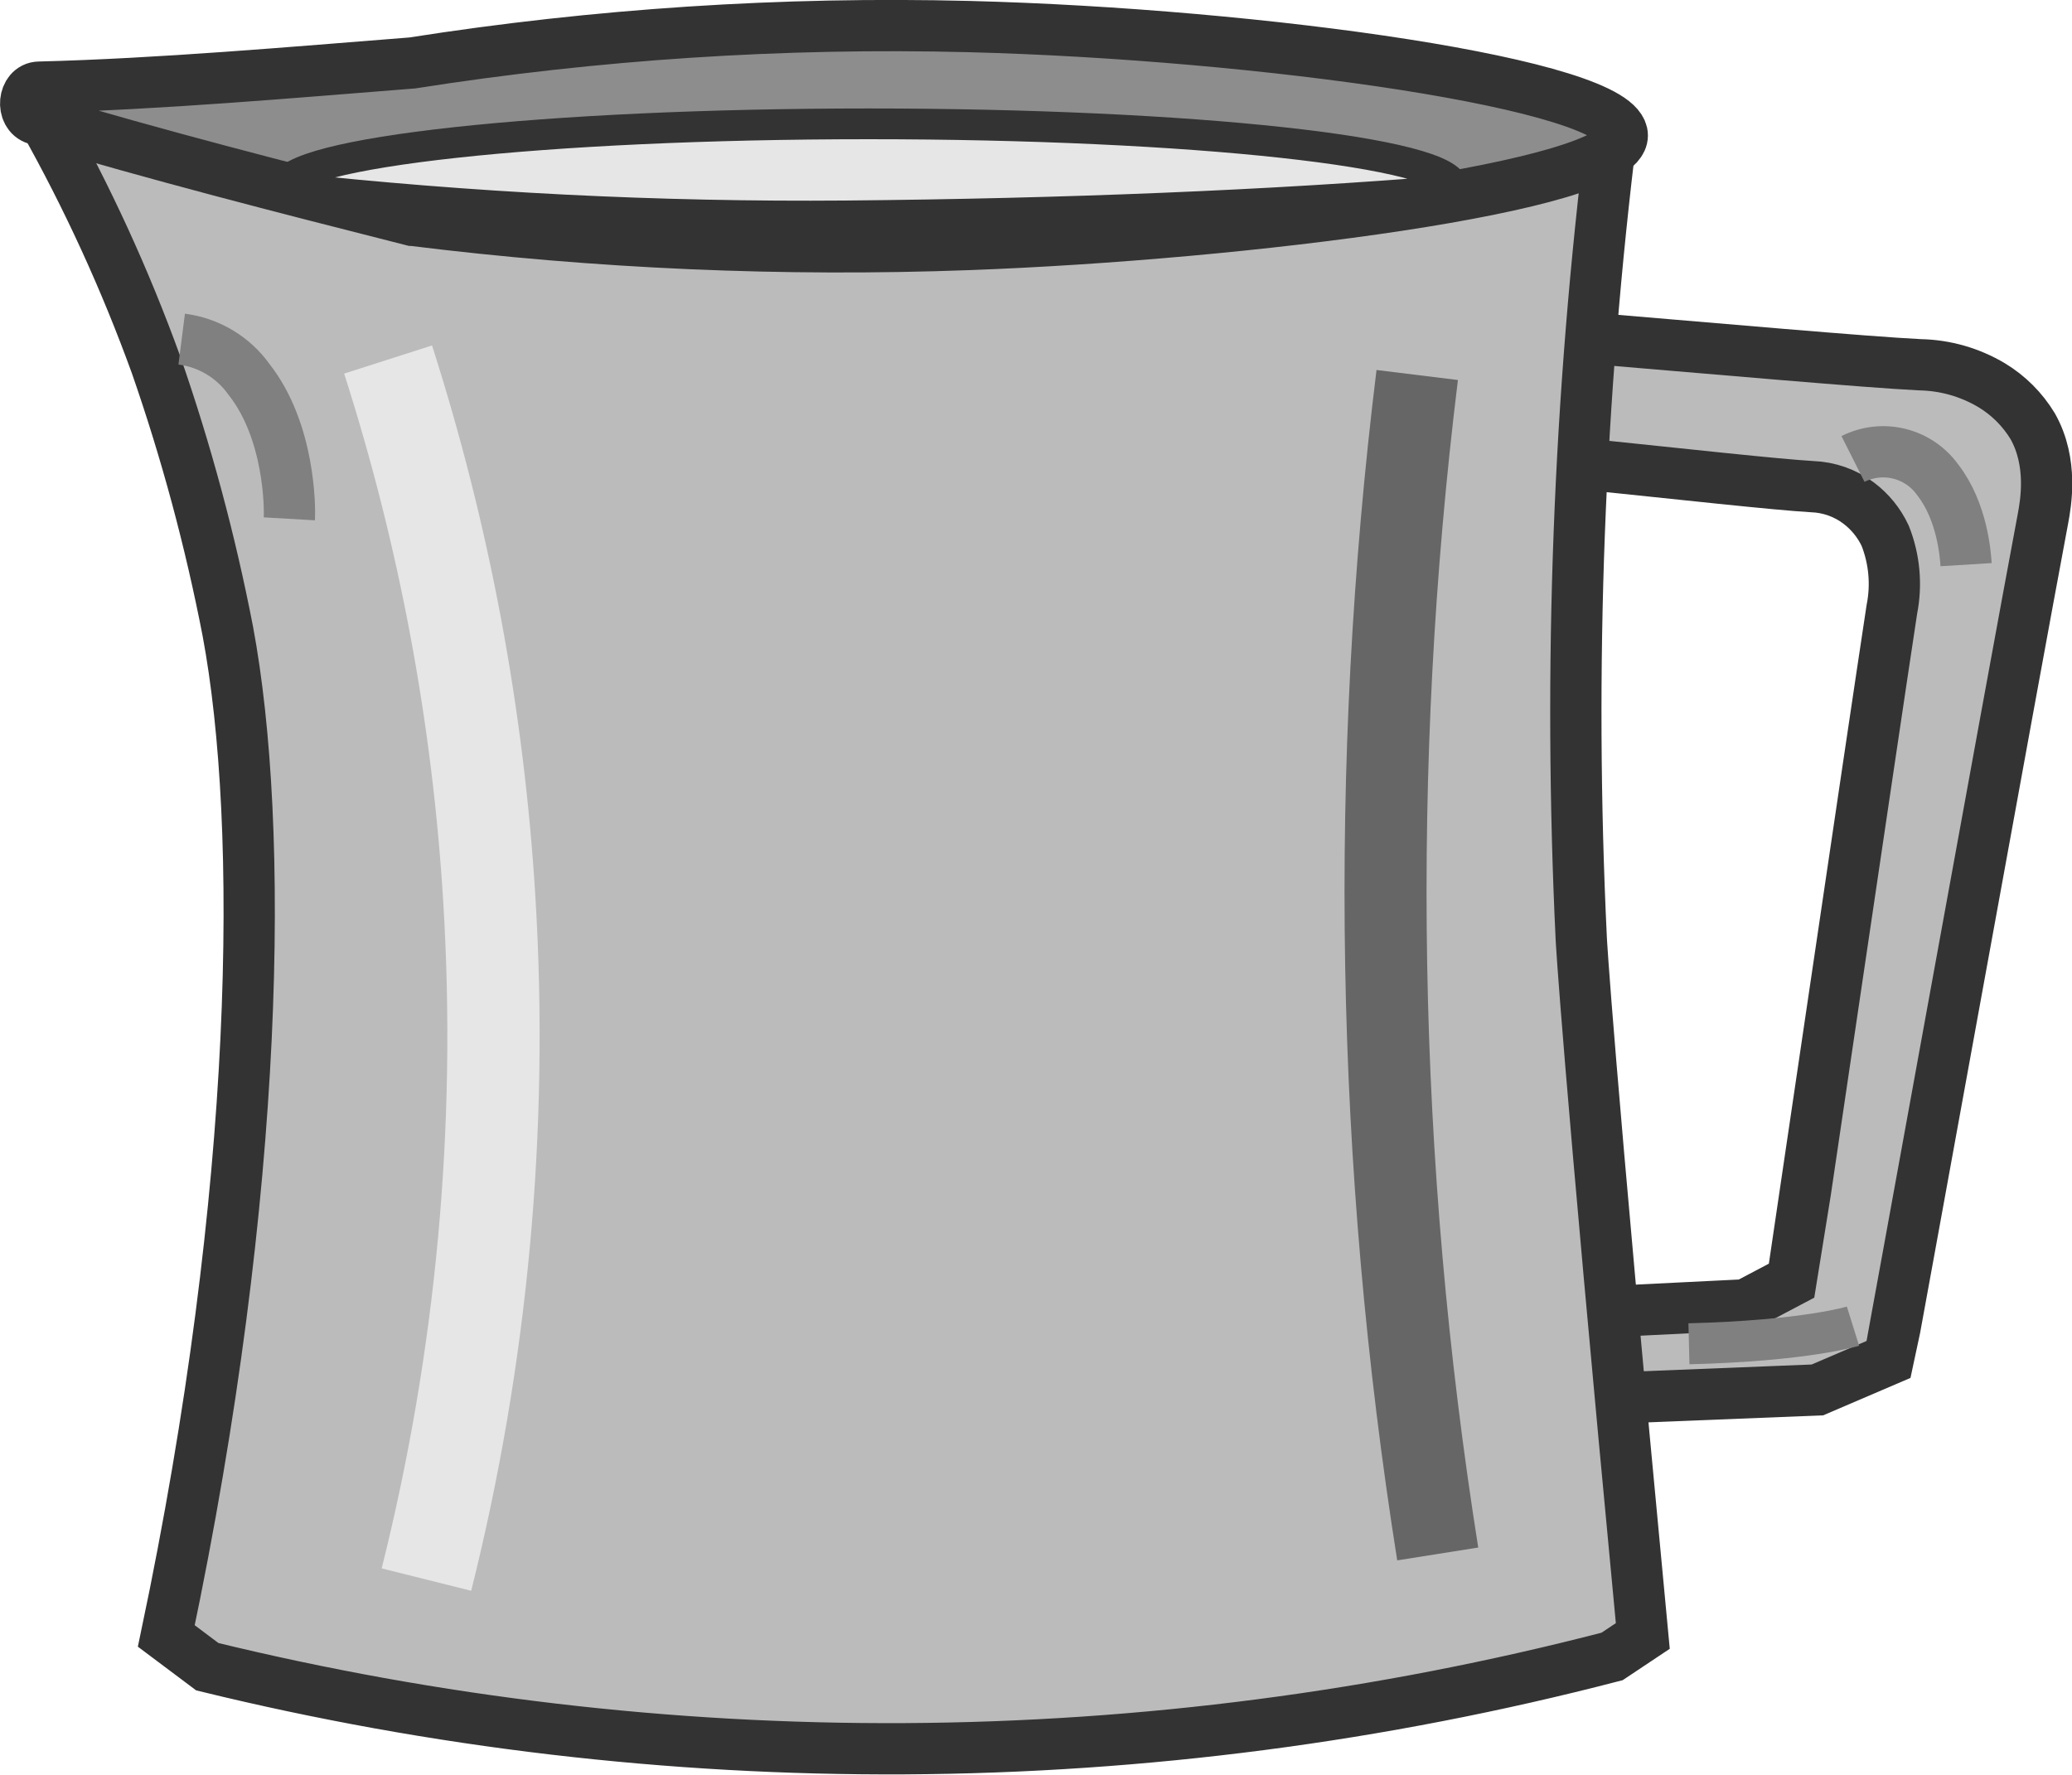
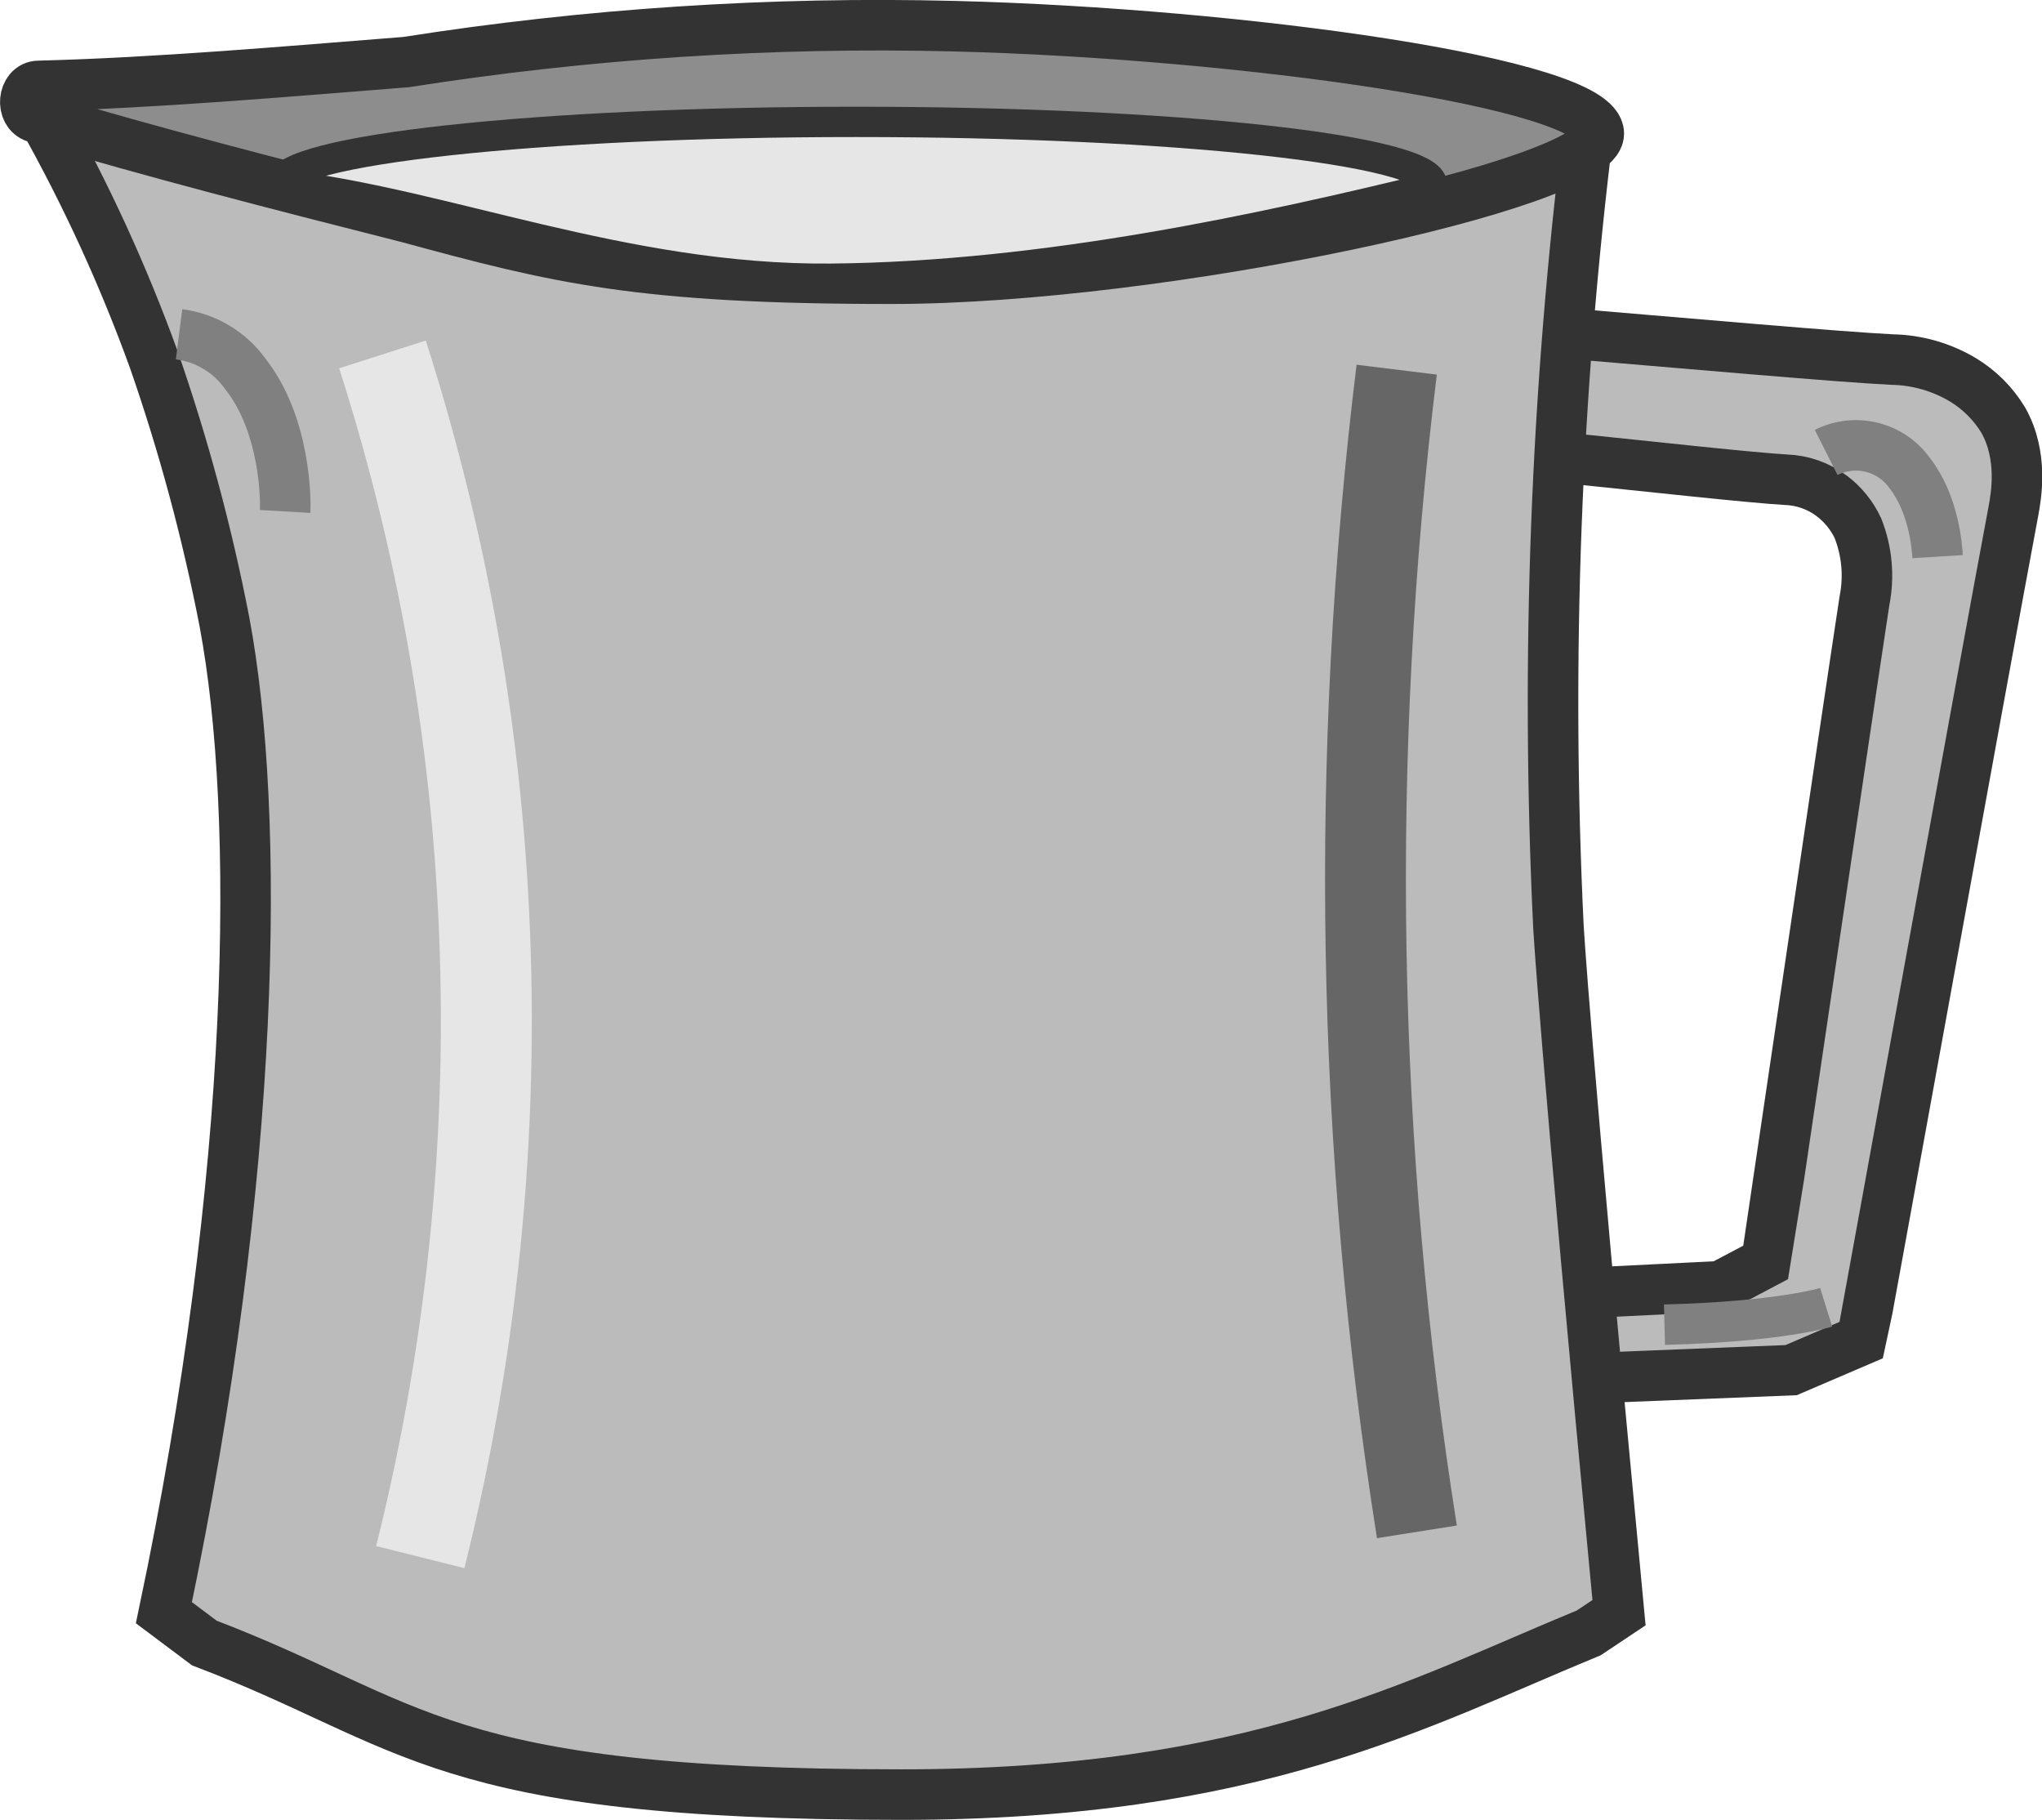
- <svg xmlns="http://www.w3.org/2000/svg" viewBox="0 0 202.08 173.08">
+ <svg xmlns="http://www.w3.org/2000/svg" viewBox="0 0 202.08 180.08">
  <defs>
    <style>.cls-1{fill:#bcbbbb;}.cls-1,.cls-2,.cls-3{stroke:#333;}.cls-1,.cls-2,.cls-3,.cls-4,.cls-5,.cls-6,.cls-7{stroke-miterlimit:10;}.cls-1,.cls-2,.cls-4{stroke-width:5px;}.cls-2{fill:#8e8d8d;}.cls-3{fill:#e6e6e6;stroke-width:3px;}.cls-4,.cls-5,.cls-6,.cls-7{fill:none;}.cls-4,.cls-5{stroke:gray;}.cls-5{stroke-width:4px;}.cls-6{stroke:#e6e6e6;stroke-width:9px;}.cls-7{stroke:#666;stroke-width:8px;}</style>
  </defs>
  <g id="Layer_2" data-name="Layer 2">
    <g id="Layer_1-2" data-name="Layer 1">
      <path class="cls-1" d="M152.74,45.08c11.85,1.23,20.56,2.19,24,2.39a8,8,0,0,1,4.53,1.6,8.52,8.52,0,0,1,2.59,3.19,12.75,12.75,0,0,1,.65,7.19c-1.85,12.13-9.65,65.16-9.72,65.44h0l-4.53,2.39-16.19.8-1.82,8.5,25-1,7-3h0c.1-.35,12.14-66.8,15-82,.27-1.46,1-5.45-1-9a11.81,11.81,0,0,0-4-4,14.18,14.18,0,0,0-7-2c-5.26-.26-18.7-1.46-37-3Z" />
-       <path class="cls-1" d="M4.22,11.58a160.84,160.84,0,0,1,11,24,187.7,187.7,0,0,1,7,26c3.55,19,3.19,54.35-6,98l4,3a280.43,280.43,0,0,0,68,8,280.52,280.52,0,0,0,69-9l3-2c-5.5-57.92-6-68-6-68a460.78,460.78,0,0,1,3-79" />
-       <path class="cls-2" d="M40.2,21.49c-13.13-3.33-24.88-6.35-36.68-9.87C2,11.17,2.25,8.53,3.82,8.5c11.66-.29,24.73-1.44,36.39-2.36h0A300.81,300.81,0,0,1,94.47,2.59c28.37.72,63.76,5.64,63.75,10.63s-36.95,9.65-63.75,10.63a338.33,338.33,0,0,1-54.24-2.36Z" />
-       <path class="cls-3" d="M82.52,21.06c21.23-.19,41.39-1,59.13-2.46a.82.82,0,0,0,.07-.3c0-3.44-25.52-6.22-57-6.22s-57,2.78-57,6.22h0A467.81,467.81,0,0,0,82.52,21.06Z" />
+       <path class="cls-1" d="M4.22,11.58a160.84,160.84,0,0,1,11,24,187.7,187.7,0,0,1,7,26c3.55,19,3.19,54.35-6,98l4,3c21,8,23,15,69,15,35,0,51-9,68-16l3-2c-5.5-57.92-6-68-6-68a460.78,460.78,0,0,1,3-79" />
+       <path class="cls-2" d="M40.2,21.49c-13.13-3.33-24.88-6.35-36.68-9.87C2,11.17,2.25,8.53,3.82,8.5c11.66-.29,24.73-1.44,36.39-2.36h0A300.81,300.81,0,0,1,94.47,2.59c28.37.72,63.76,5.64,63.75,10.63S115,27.58,88.22,27.58c-25,0-33-2-48-6.09Z" />
+       <path class="cls-3" d="M82.22,27.58c21.23-.19,43-5,59.43-9a.82.82,0,0,0,.07-.3c0-3.44-25.52-6.22-57-6.22s-57,2.78-57,6.22h0C43.6,20,61.74,27.76,82.22,27.58Z" />
      <path class="cls-4" d="M180.72,44.77A6.54,6.54,0,0,1,189,46.83c2.38,3.06,2.69,7.28,2.75,8.25" />
      <path class="cls-5" d="M164.72,131.08c11.43-.29,16-1.72,16-1.72" />
      <path class="cls-6" d="M37.85,35.07a215.56,215.56,0,0,1,9.88,52.78,218.39,218.39,0,0,1-6.14,66.23" />
      <path class="cls-7" d="M138.22,36.58a412.55,412.55,0,0,0,2,115" />
      <path class="cls-4" d="M17.72,33.08A9.55,9.55,0,0,1,24.28,37c4,5.08,4,12.57,3.94,13.61" />
    </g>
  </g>
</svg>
